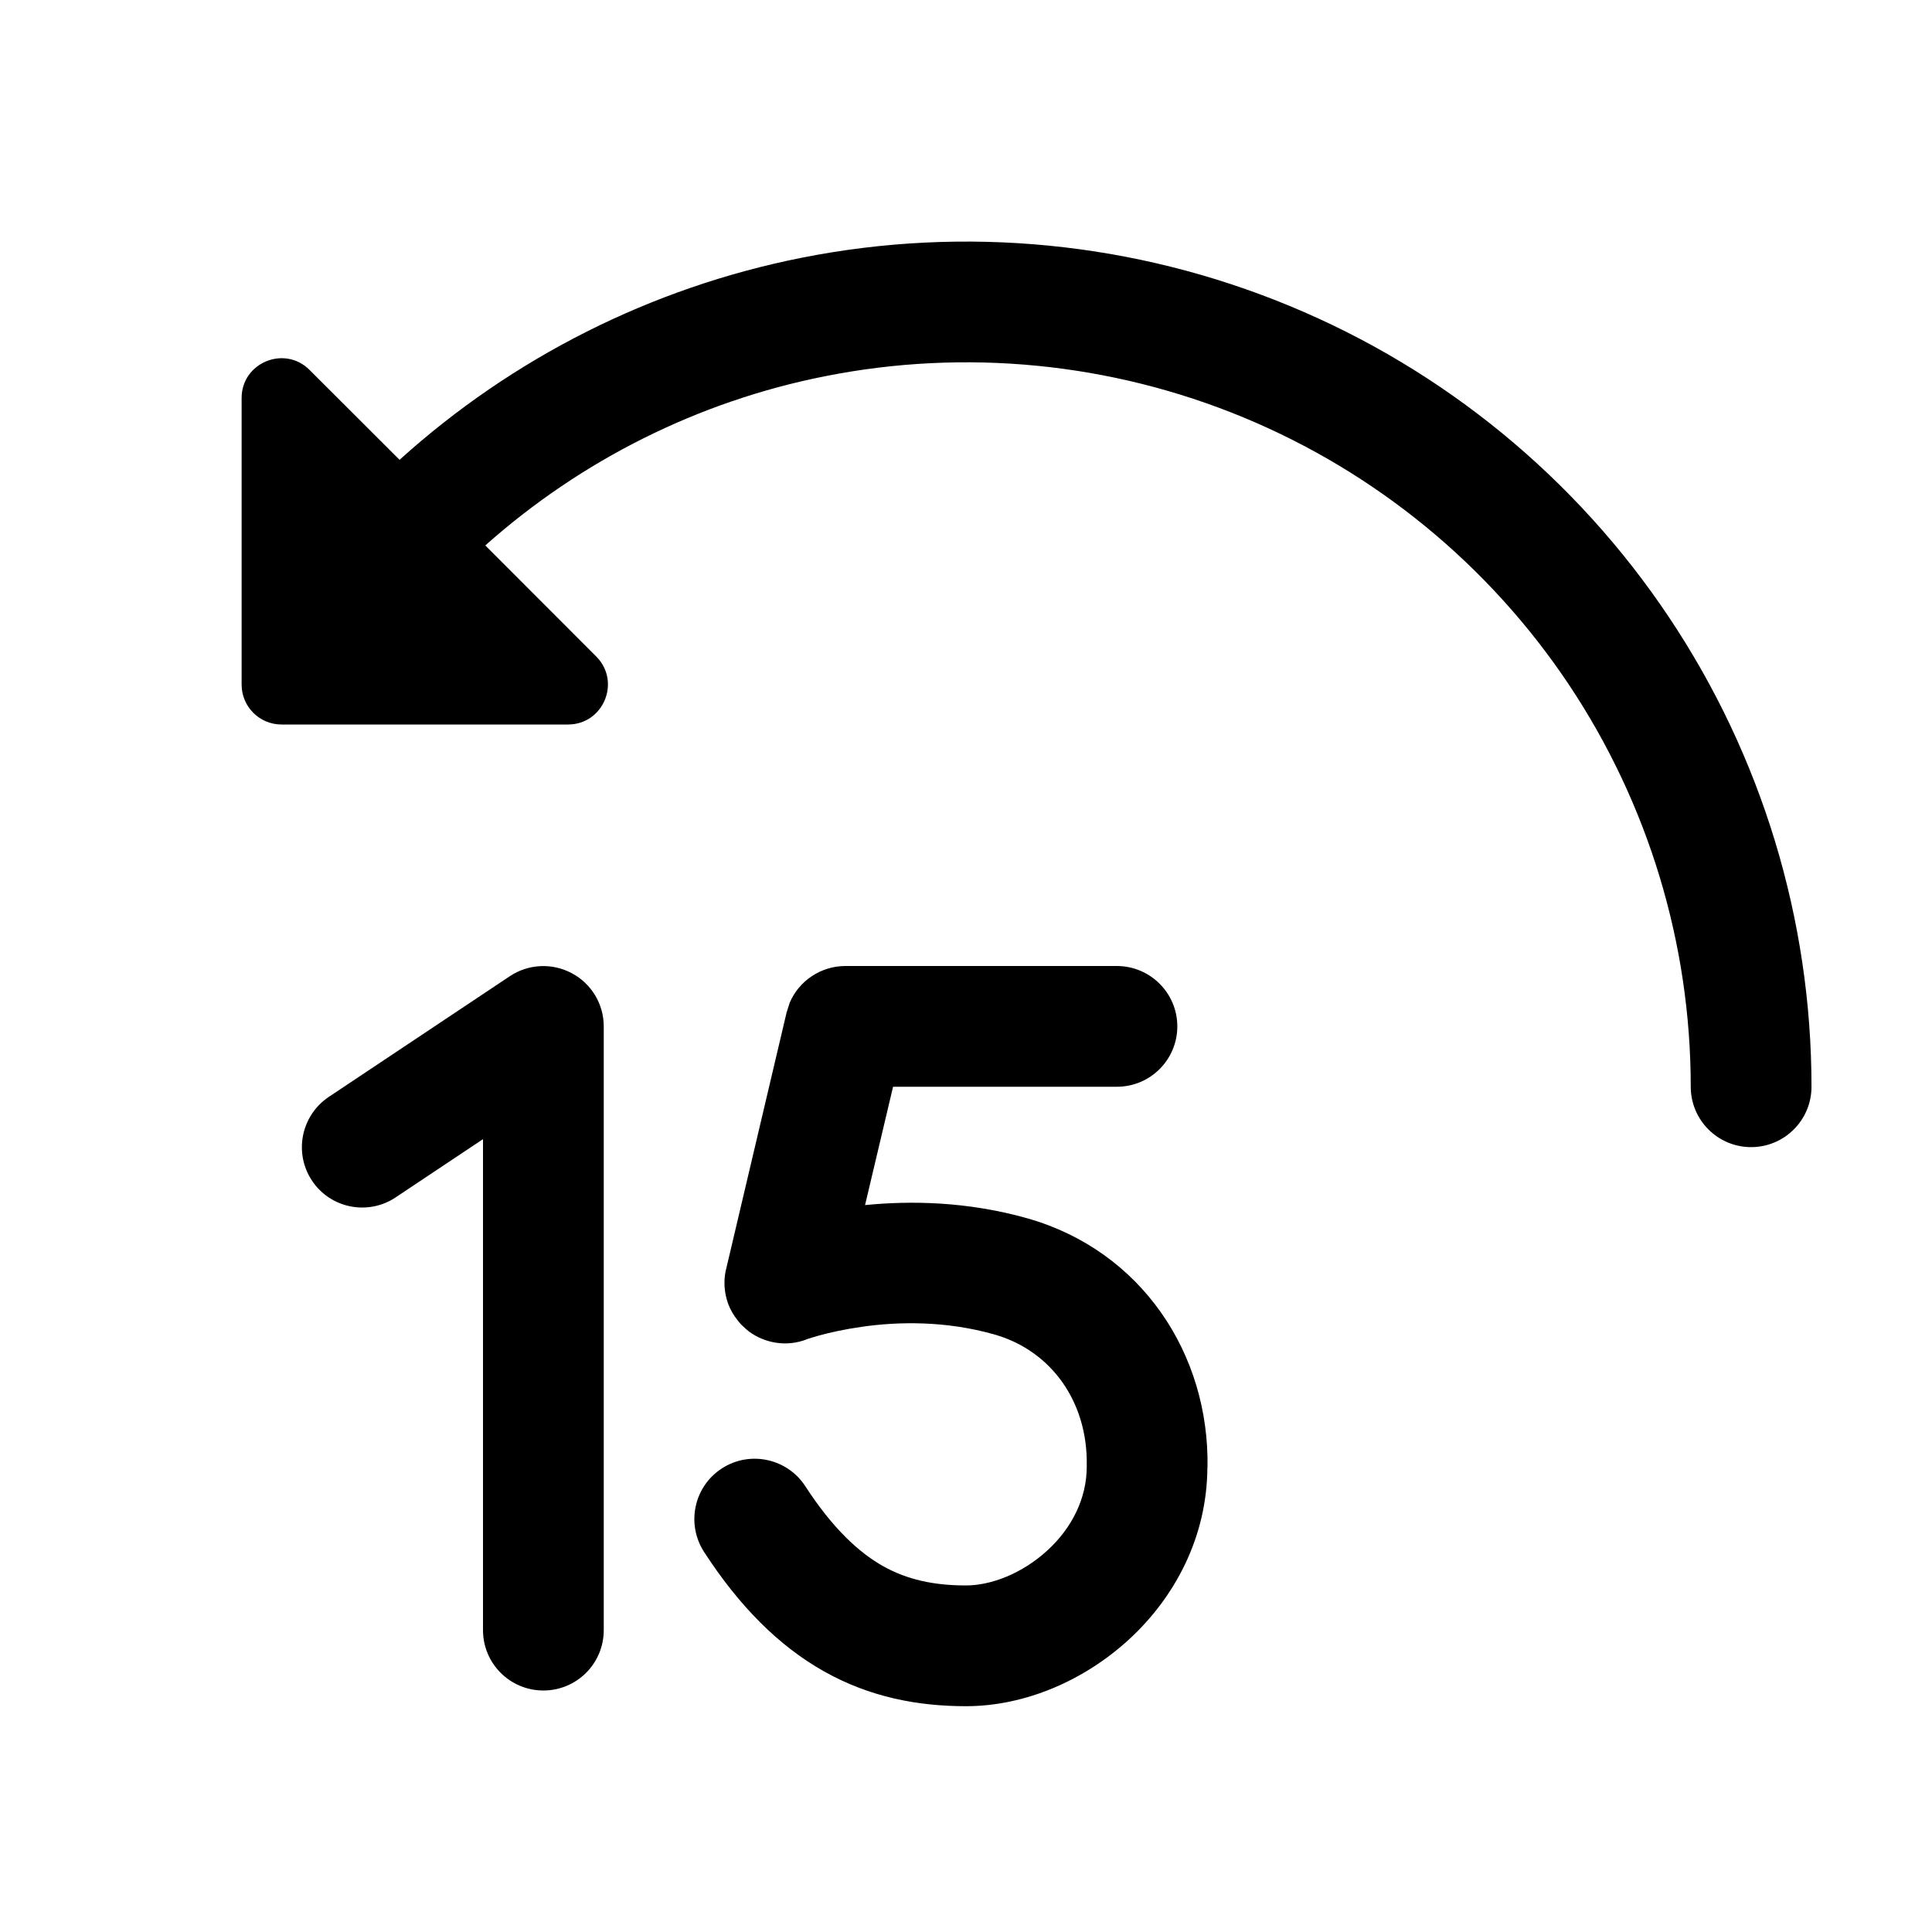
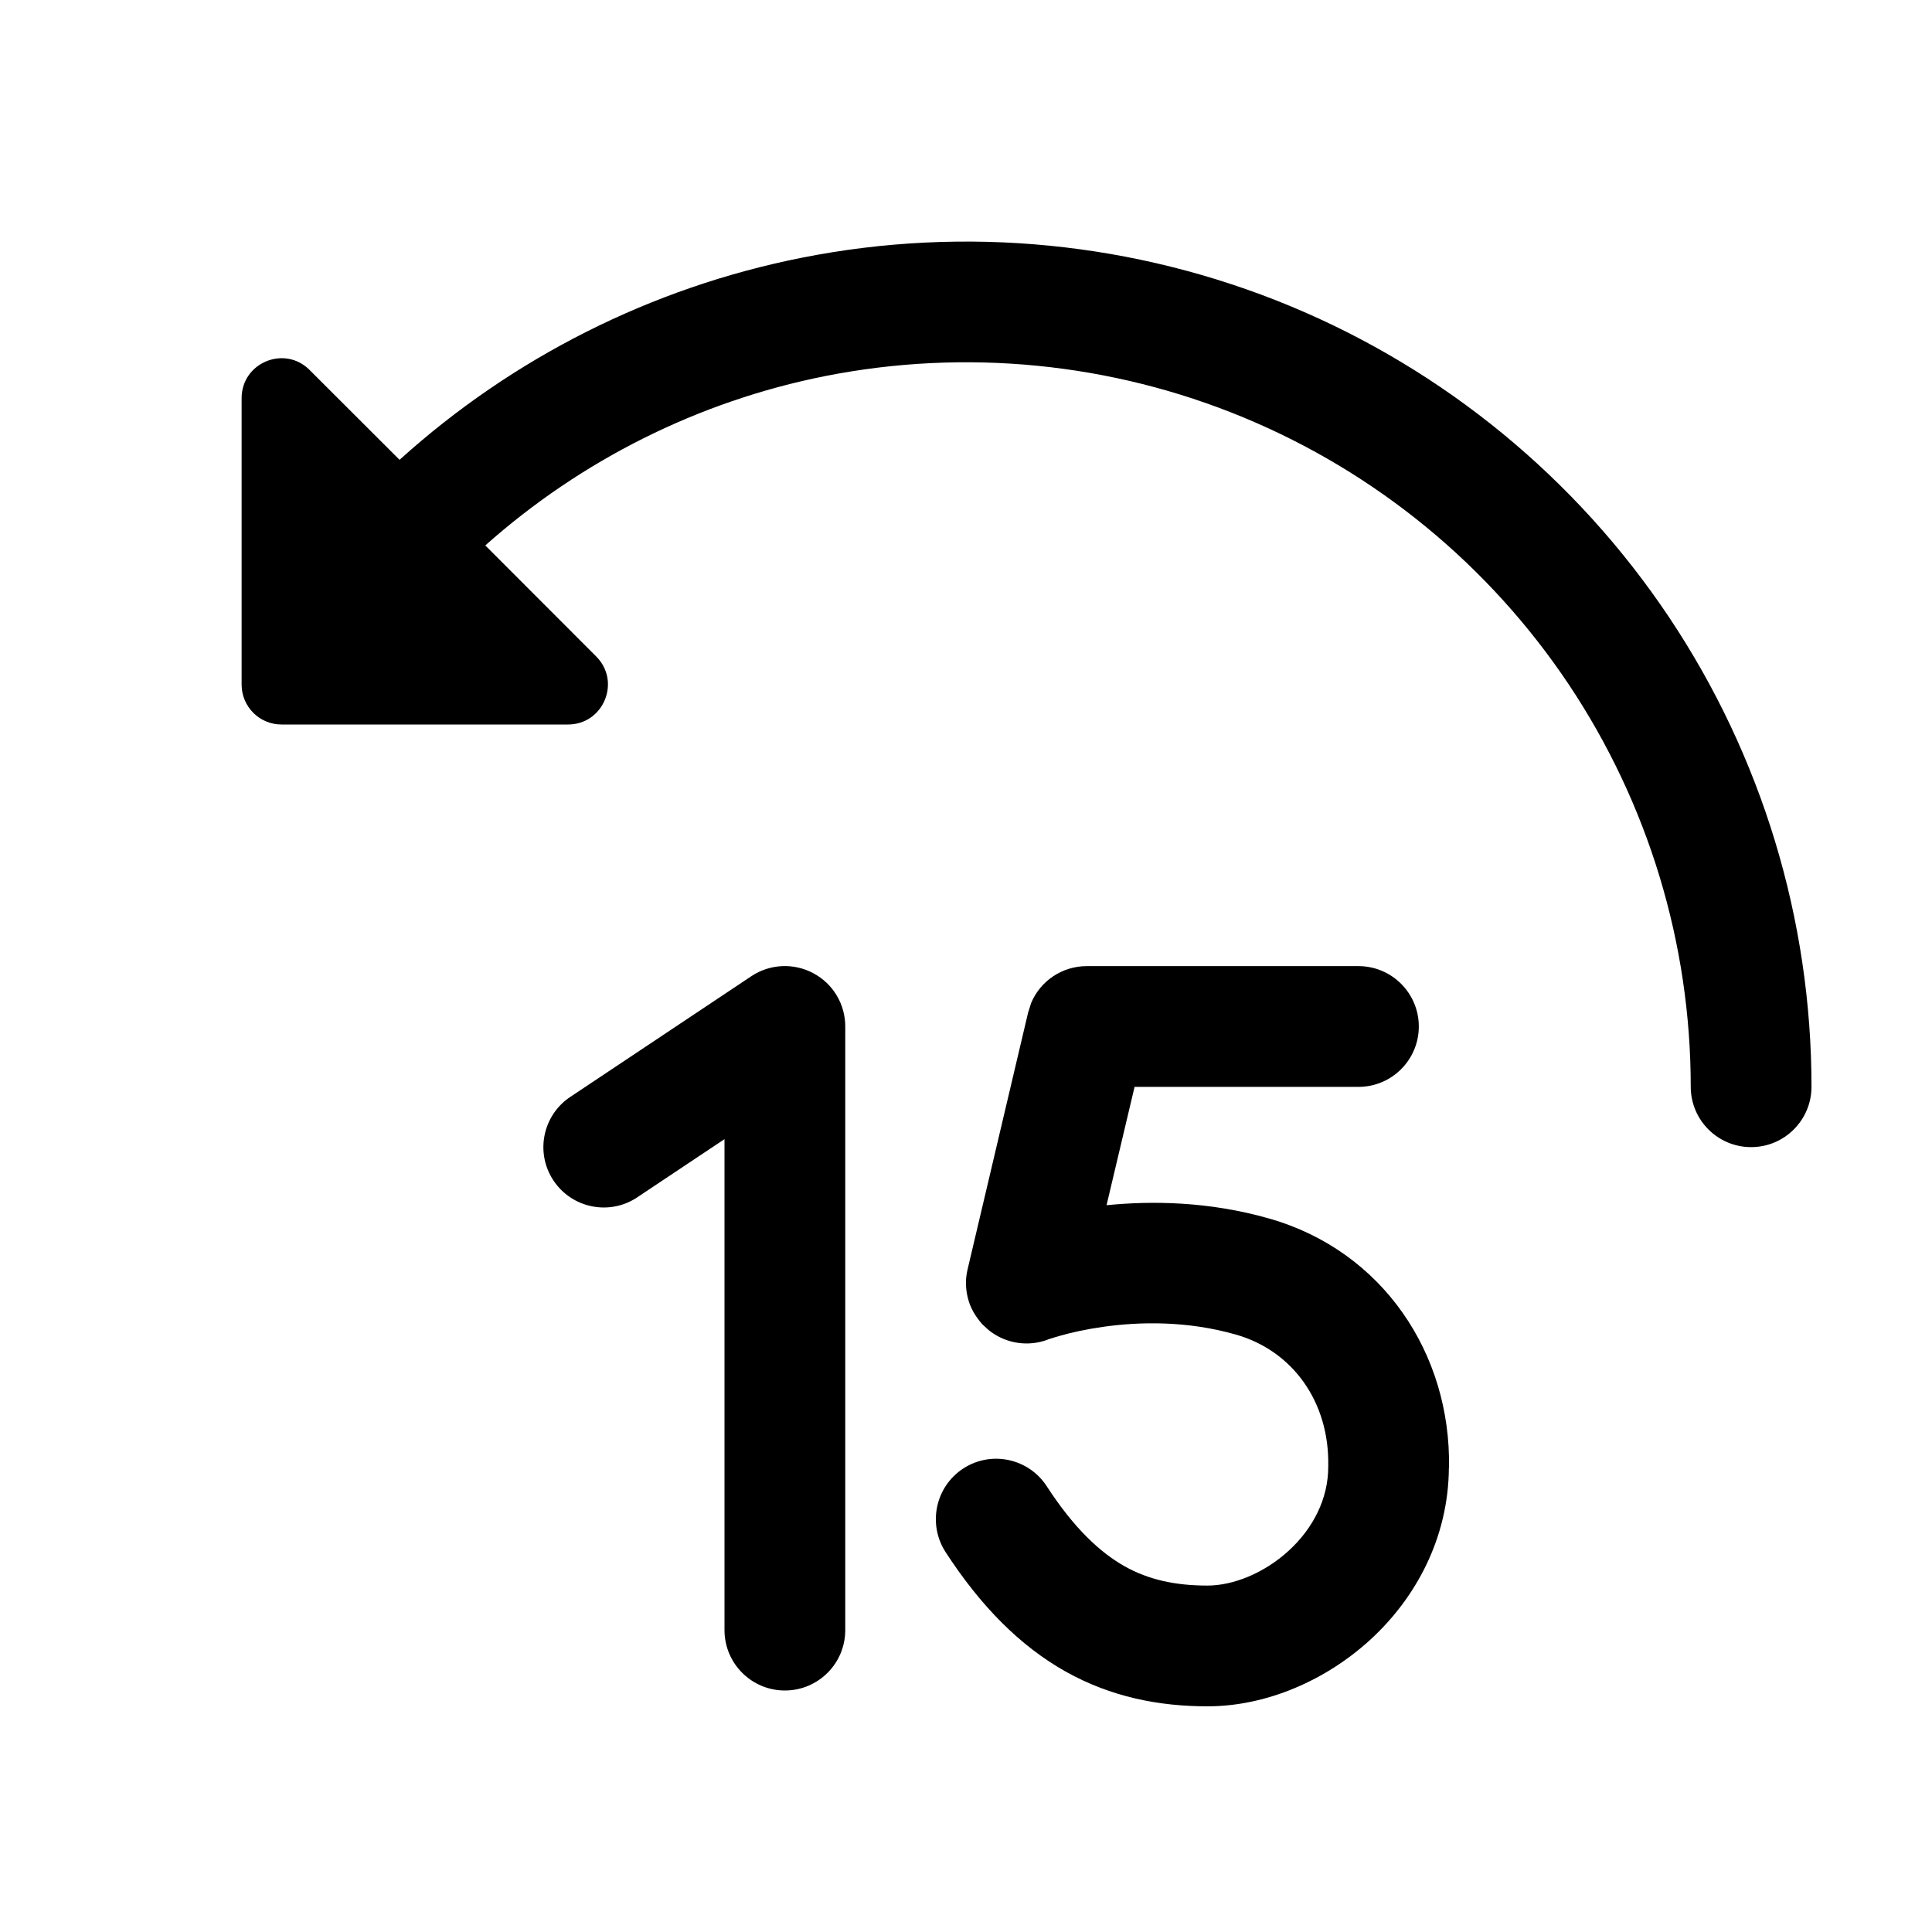
<svg xmlns="http://www.w3.org/2000/svg" width="16" height="16" viewBox="0 0 16 16" fill="none">
-   <path d="M9.25 8C9.526 8.001 9.75 8.224 9.75 8.5C9.75 8.776 9.526 9 9.25 9H7.396L7.164 9.98C7.536 9.943 8.01 9.948 8.513 10.091C9.453 10.36 10.017 11.212 10 12.154L9.999 12.153C9.996 12.74 9.721 13.236 9.351 13.576C8.984 13.914 8.492 14.13 8 14.13C7.6 14.13 7.203 14.055 6.823 13.841C6.447 13.629 6.122 13.301 5.831 12.853C5.681 12.621 5.746 12.311 5.978 12.161C6.209 12.011 6.519 12.077 6.669 12.308C6.897 12.659 7.113 12.857 7.313 12.97C7.511 13.081 7.731 13.13 8 13.13C8.208 13.13 8.466 13.031 8.674 12.84C8.877 12.654 9 12.409 9 12.145V12.136C9.009 11.608 8.705 11.186 8.237 11.052C7.83 10.936 7.435 10.945 7.137 10.988C6.989 11.009 6.868 11.037 6.787 11.059C6.747 11.07 6.716 11.08 6.697 11.086C6.688 11.089 6.681 11.091 6.678 11.092L6.676 11.093H6.678C6.515 11.155 6.34 11.125 6.208 11.031C6.19 11.018 6.173 11.002 6.157 10.987C6.151 10.98 6.143 10.975 6.137 10.968C6.126 10.957 6.117 10.944 6.107 10.932C6.077 10.894 6.05 10.85 6.032 10.802C6.01 10.742 5.998 10.678 6 10.612V10.607C6.001 10.575 6.005 10.543 6.013 10.512L6.514 8.386L6.54 8.304C6.617 8.123 6.797 8.001 7 8H9.25ZM4.223 8.084C4.376 7.982 4.574 7.973 4.736 8.06C4.899 8.147 5 8.316 5 8.5V13.5C5 13.777 4.776 14 4.5 14C4.224 14 4 13.777 4 13.5V9.434L3.277 9.916C3.048 10.069 2.737 10.008 2.584 9.778C2.431 9.548 2.493 9.238 2.723 9.084L4.223 8.084ZM6.637 2.135C7.994 1.865 9.402 2.004 10.681 2.534C11.96 3.063 13.053 3.961 13.822 5.112C14.591 6.263 15.002 7.616 15.002 9C15.002 9.276 14.778 9.5 14.502 9.5C14.226 9.5 14.002 9.276 14.002 9C14.002 7.814 13.65 6.654 12.991 5.667C12.332 4.681 11.394 3.911 10.298 3.457C9.202 3.003 7.995 2.884 6.831 3.116C5.783 3.324 4.814 3.81 4.019 4.517L4.938 5.437C5.145 5.645 4.998 6 4.704 6H2.331C2.149 6 2.001 5.852 2.001 5.67V3.296C2.001 3.003 2.357 2.856 2.564 3.064L3.309 3.808C4.245 2.962 5.395 2.382 6.637 2.135Z" fill="black" />
+   <path d="M11.25 8.001C11.526 8.001 11.75 8.225 11.75 8.501C11.75 8.777 11.526 9.001 11.25 9.001H9.396L9.164 9.981C9.536 9.944 10.01 9.948 10.513 10.092C11.453 10.361 12.017 11.213 12 12.154L11.999 12.153C11.996 12.741 11.721 13.237 11.351 13.577C10.984 13.914 10.491 14.131 10 14.131C9.6 14.131 9.203 14.055 8.823 13.842C8.447 13.63 8.122 13.302 7.831 12.854C7.681 12.622 7.746 12.312 7.978 12.161C8.209 12.011 8.519 12.077 8.669 12.309C8.897 12.66 9.113 12.858 9.313 12.971C9.511 13.082 9.731 13.131 10 13.131C10.208 13.131 10.466 13.032 10.674 12.841C10.877 12.654 11 12.41 11 12.146V12.137C11.009 11.609 10.705 11.187 10.237 11.053C9.829 10.936 9.435 10.946 9.137 10.988C8.989 11.009 8.868 11.037 8.787 11.06C8.747 11.071 8.716 11.081 8.697 11.087C8.688 11.09 8.681 11.092 8.678 11.093L8.676 11.094H8.678C8.515 11.155 8.339 11.126 8.208 11.031C8.19 11.018 8.173 11.003 8.157 10.987C8.151 10.981 8.143 10.976 8.137 10.969C8.126 10.958 8.117 10.945 8.107 10.933C8.077 10.894 8.05 10.851 8.032 10.803C8.01 10.743 7.998 10.678 8 10.612V10.607C8.001 10.576 8.006 10.543 8.013 10.513L8.514 8.387L8.54 8.305C8.617 8.123 8.797 8.001 9 8.001H11.25ZM6.223 8.084C6.376 7.982 6.574 7.973 6.736 8.06C6.899 8.147 7 8.316 7 8.5V13.5C7 13.776 6.776 14 6.5 14C6.224 14 6 13.776 6 13.5V9.434L5.277 9.916C5.048 10.069 4.737 10.007 4.584 9.777C4.431 9.548 4.493 9.237 4.723 9.084L6.223 8.084ZM6.637 2.135C7.994 1.865 9.402 2.004 10.681 2.533C11.96 3.063 13.053 3.961 13.822 5.111C14.591 6.262 15.002 7.616 15.002 9C15.002 9.276 14.778 9.5 14.502 9.5C14.226 9.5 14.002 9.276 14.002 9C14.002 7.814 13.65 6.654 12.991 5.667C12.332 4.681 11.394 3.911 10.298 3.457C9.202 3.003 7.995 2.884 6.831 3.115C5.783 3.324 4.814 3.81 4.019 4.517L4.938 5.437C5.145 5.645 4.998 6 4.704 6H2.331C2.149 6 2.001 5.852 2.001 5.67V3.296C2.002 3.003 2.357 2.856 2.564 3.064L3.309 3.808C4.245 2.962 5.395 2.382 6.637 2.135Z" fill="black" />
</svg>
